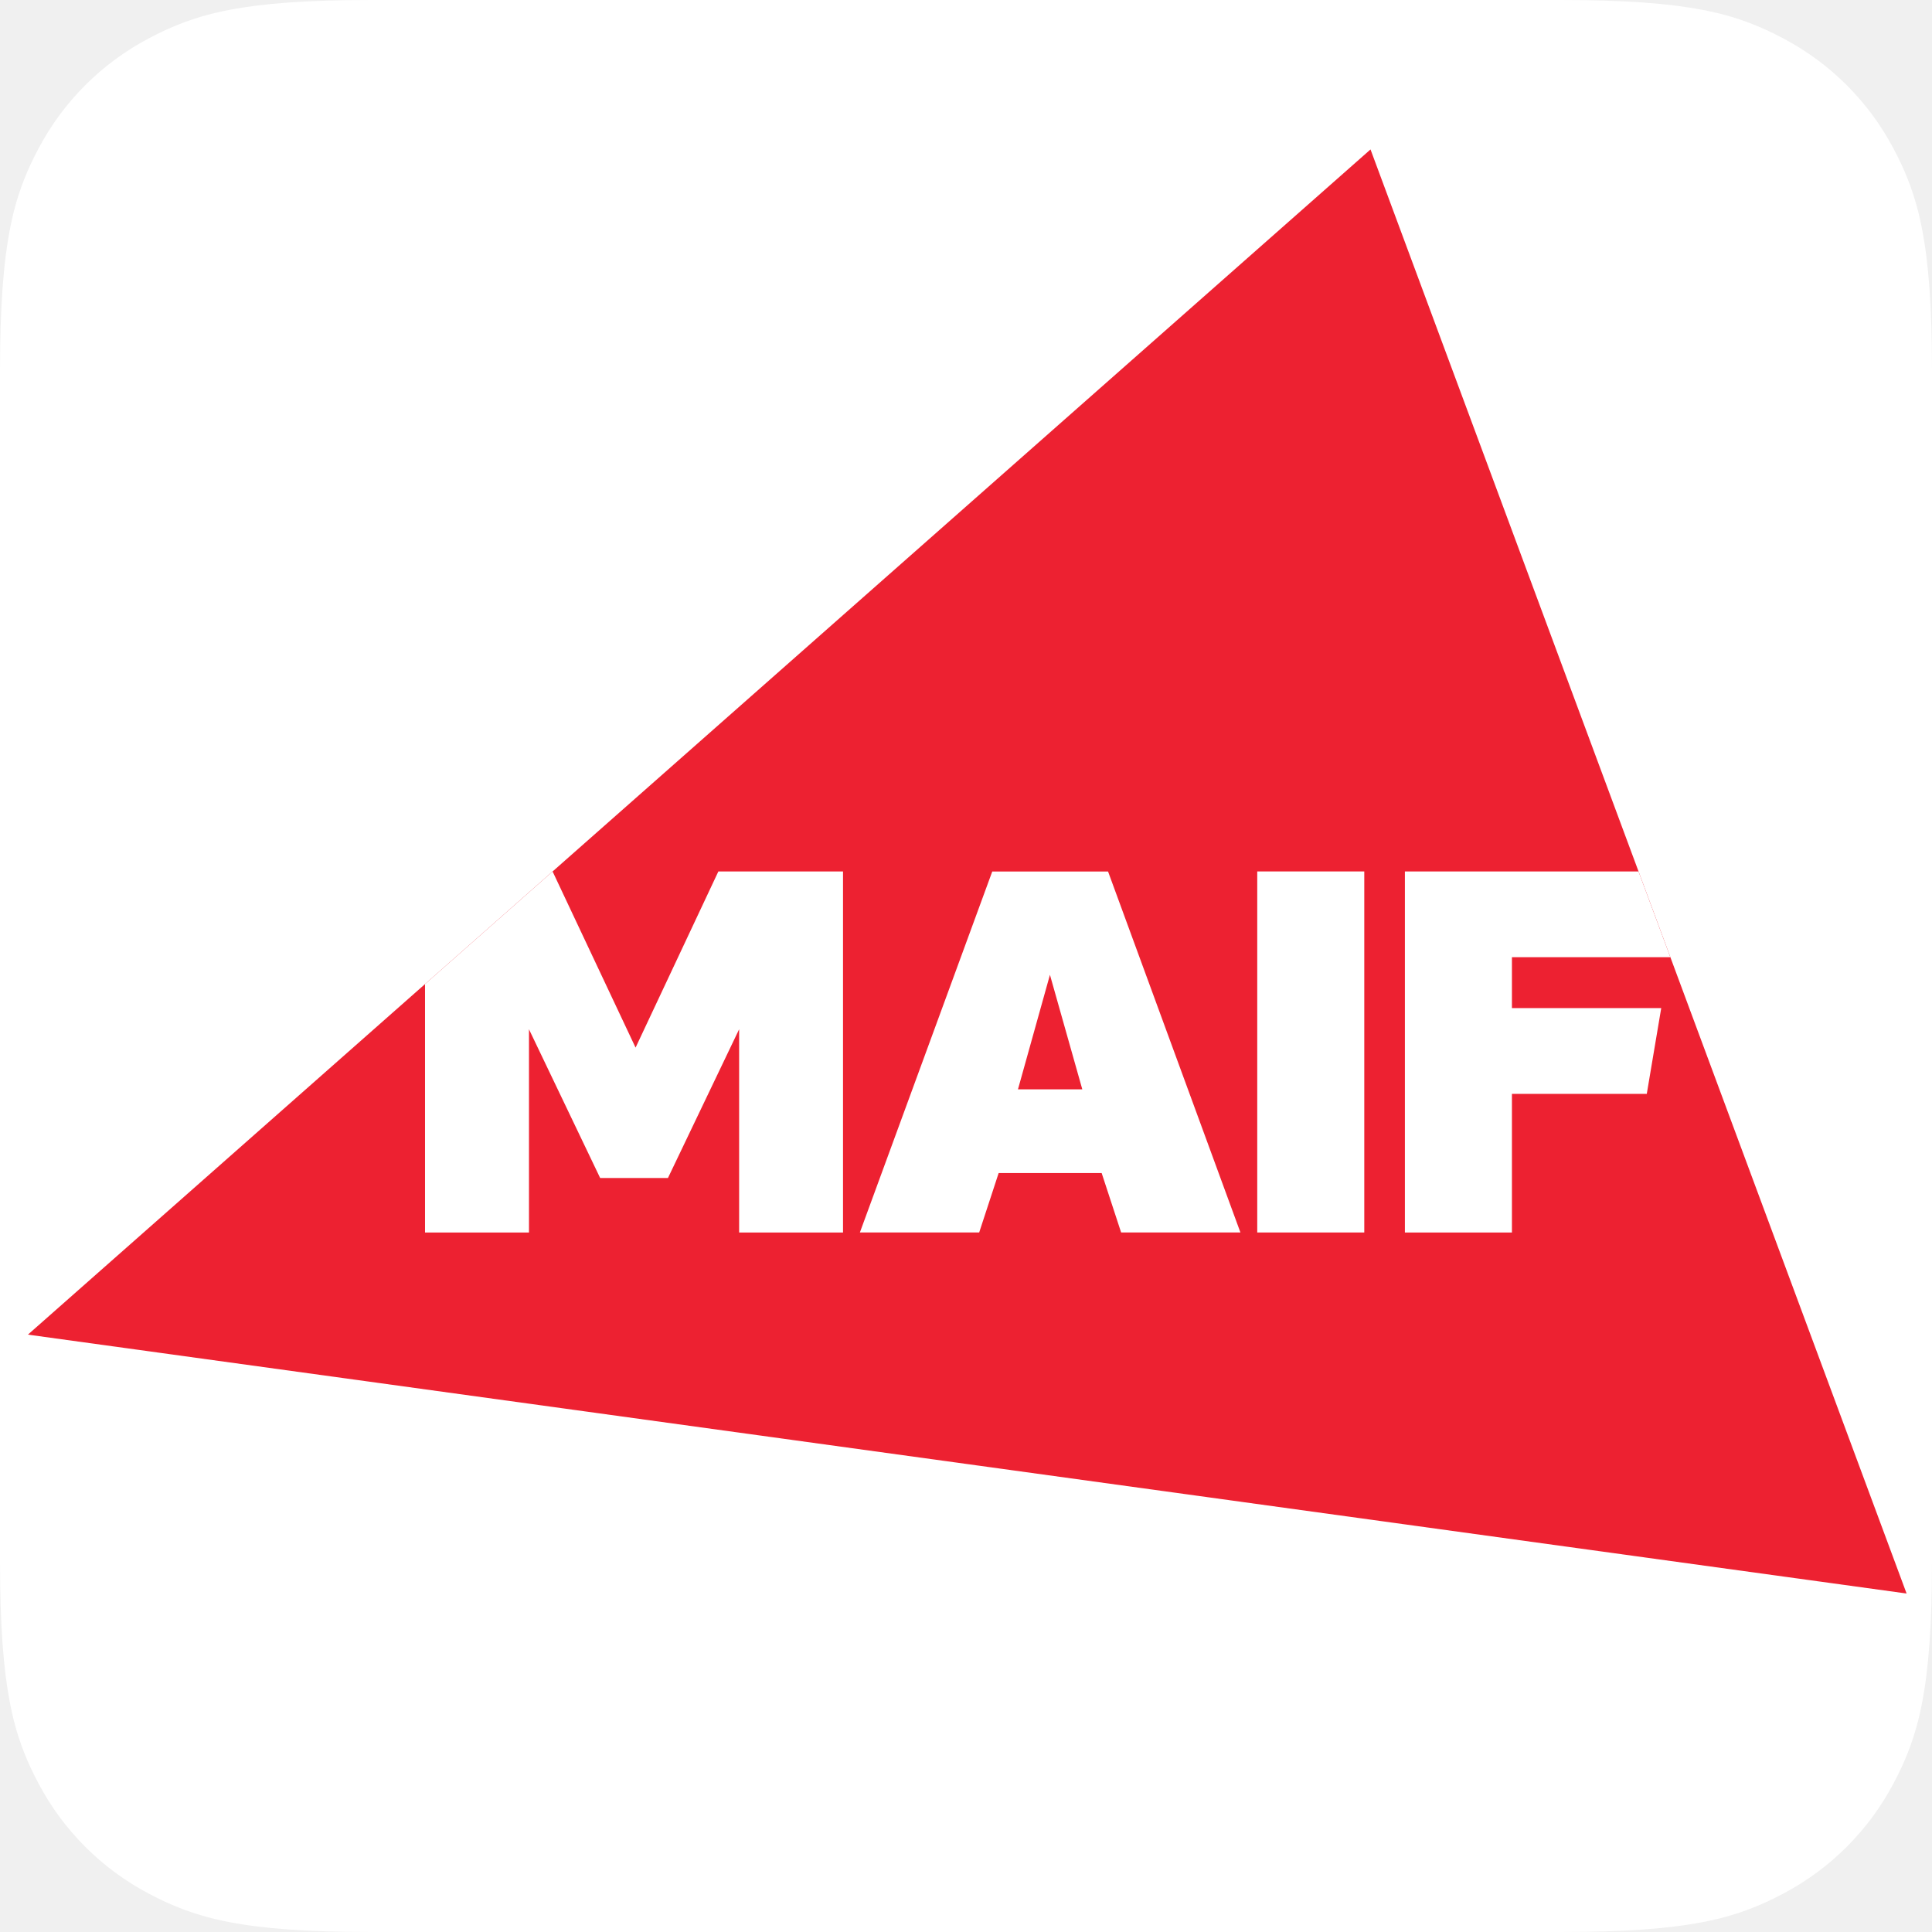
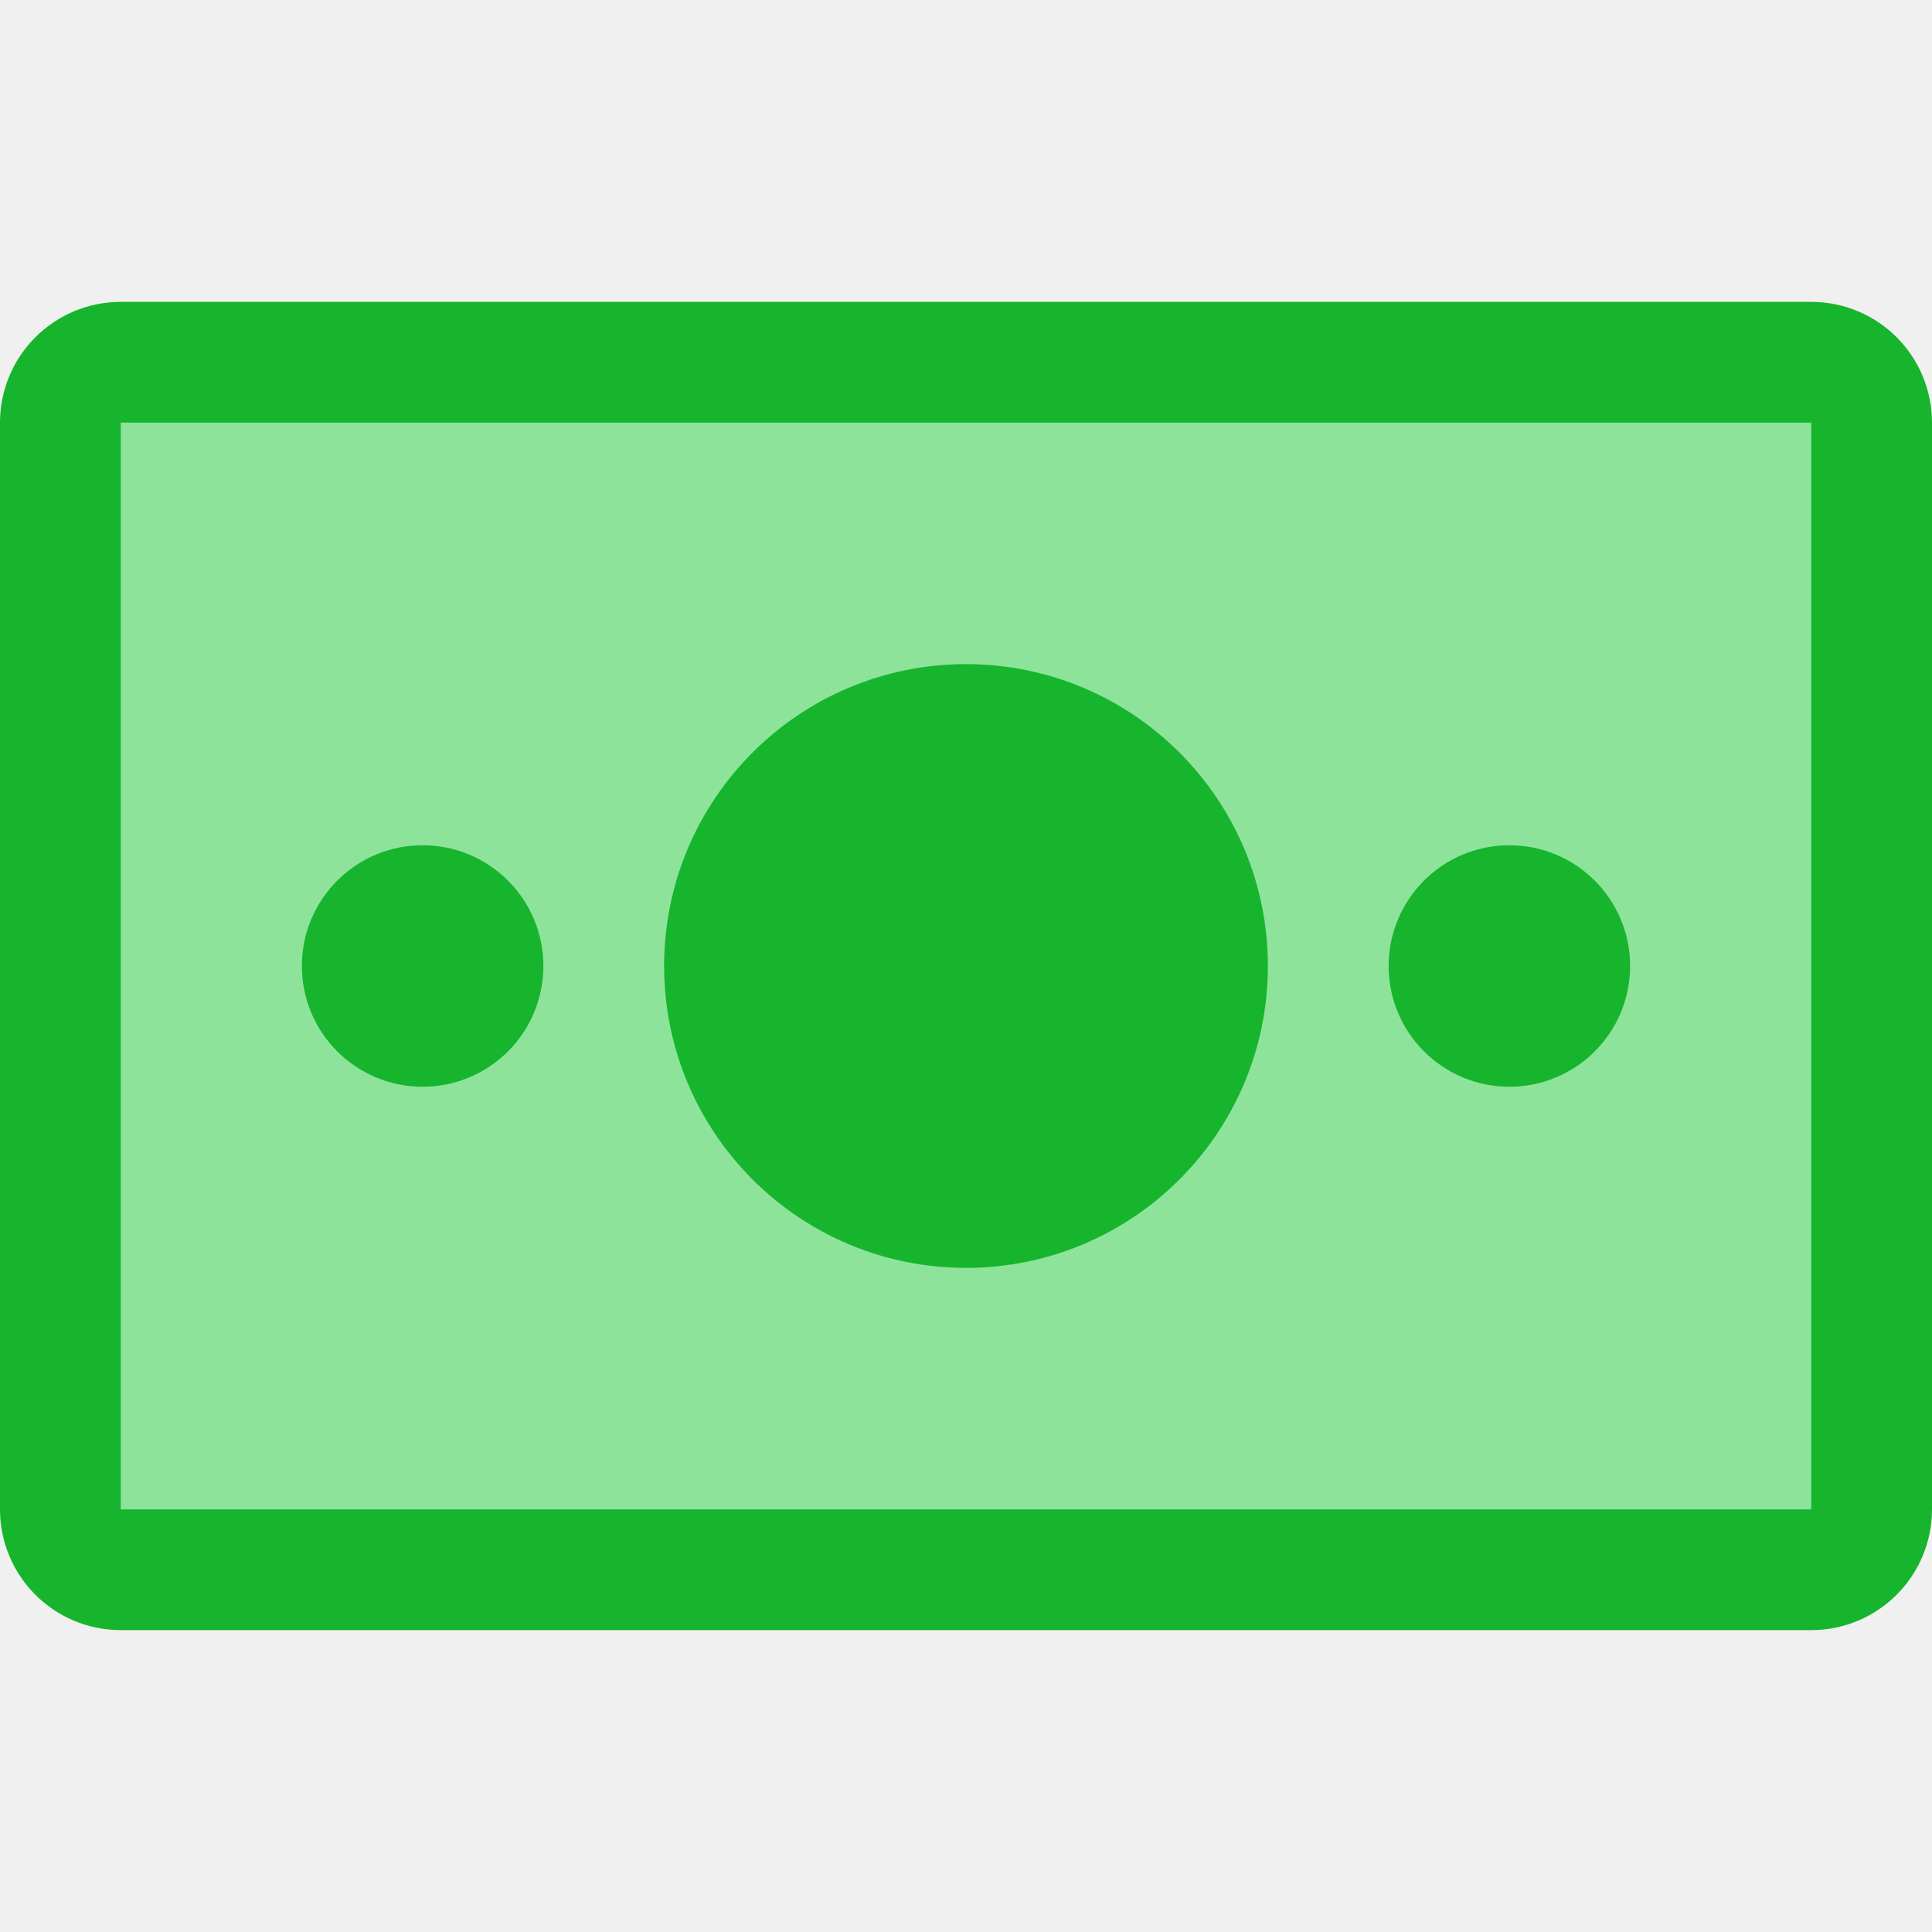
- <svg xmlns="http://www.w3.org/2000/svg" width="40px" height="40px" viewBox="0 0 40 40" version="1.1">
-   <g id="Page-1" stroke="none" stroke-width="1" fill="none" fill-rule="evenodd">
-     <g id="icon-maif" fill-rule="nonzero">
-       <path d="M7.7,0 L32.3,0 C34.98,0 35.95,0.28 36.93,0.8 C37.897,1.312 38.688,2.103 39.2,3.07 C39.72,4.05 40,5.02 40,7.69 L40,32.31 C40,34.98 39.72,35.95 39.2,36.93 C38.688,37.897 37.897,38.688 36.93,39.2 C35.95,39.72 34.98,40 32.31,40 L7.69,40 C5.02,40 4.05,39.72 3.07,39.2 C2.103,38.688 1.312,37.897 0.8,36.93 C0.28,35.95 0,34.98 0,32.31 L0,7.69 C0,5.02 0.28,4.05 0.8,3.07 C1.312,2.103 2.103,1.312 3.07,0.8 C4.05,0.28 5.02,0 7.69,0 L7.7,0 Z" id="Path" fill="#FFFFFF" />
-       <g id="Logo_Maif_2019" transform="translate(0.5, 3)">
-         <g id="g18" transform="translate(19.5, 15) scale(-1, 1) rotate(-180) translate(-19.5, -15) ">
-           <polygon id="path122" fill="#ED2131" points="27.875 29.906 0.078 5.368 38.974 0.008" />
-           <g id="g180" transform="translate(8.297872, 7.423729)" fill="#FFFFFF">
-             <polygon id="path124" points="17.232 0.059 19.448 0.059 19.448 7.534 17.232 7.534" />
-             <path d="M11.746,7.533 L9.005,0.059 L11.475,0.059 L11.878,1.289 L14.011,1.289 L14.414,0.059 L16.884,0.059 L14.143,7.533 L11.746,7.533 Z M12.278,3.023 L12.94,5.394 L13.61,3.023 L12.278,3.023 Z" id="path128" />
-             <polygon id="path168" transform="translate(4.329263, 3.796257) scale(-1, 1) rotate(-180) translate(-4.329263, -3.796257) " points="6.075 0.059 4.361 3.706 2.643 0.059 0.002 2.39 0.002 7.534 2.154 7.534 2.154 3.326 3.628 6.406 5.031 6.406 6.505 3.326 6.505 7.534 8.656 7.534 8.656 0.059" />
-             <polygon id="path173" transform="translate(23.03708, 3.796182) scale(-1, 1) rotate(-180) translate(-23.03708, -3.796182) " points="20.289 0.059 20.289 7.534 22.505 7.534 22.505 4.663 25.297 4.663 25.596 2.888 22.505 2.888 22.505 1.834 25.785 1.834 25.126 0.059" />
-           </g>
-         </g>
-       </g>
-     </g>
+ <svg xmlns="http://www.w3.org/2000/svg" viewBox="0 0 32 32">
+   <rect x="1" y="6" width="30" height="20" rx="1" ry="1" fill="#8EE39B" stroke="#16B52D" stroke-width="2" />
+   <g fill="#16B52D">
+     <circle cx="16" cy="16" r="5" />
+     <circle cx="25" cy="16" r="2" />
+     <circle cx="7" cy="16" r="2" />
  </g>
</svg>
